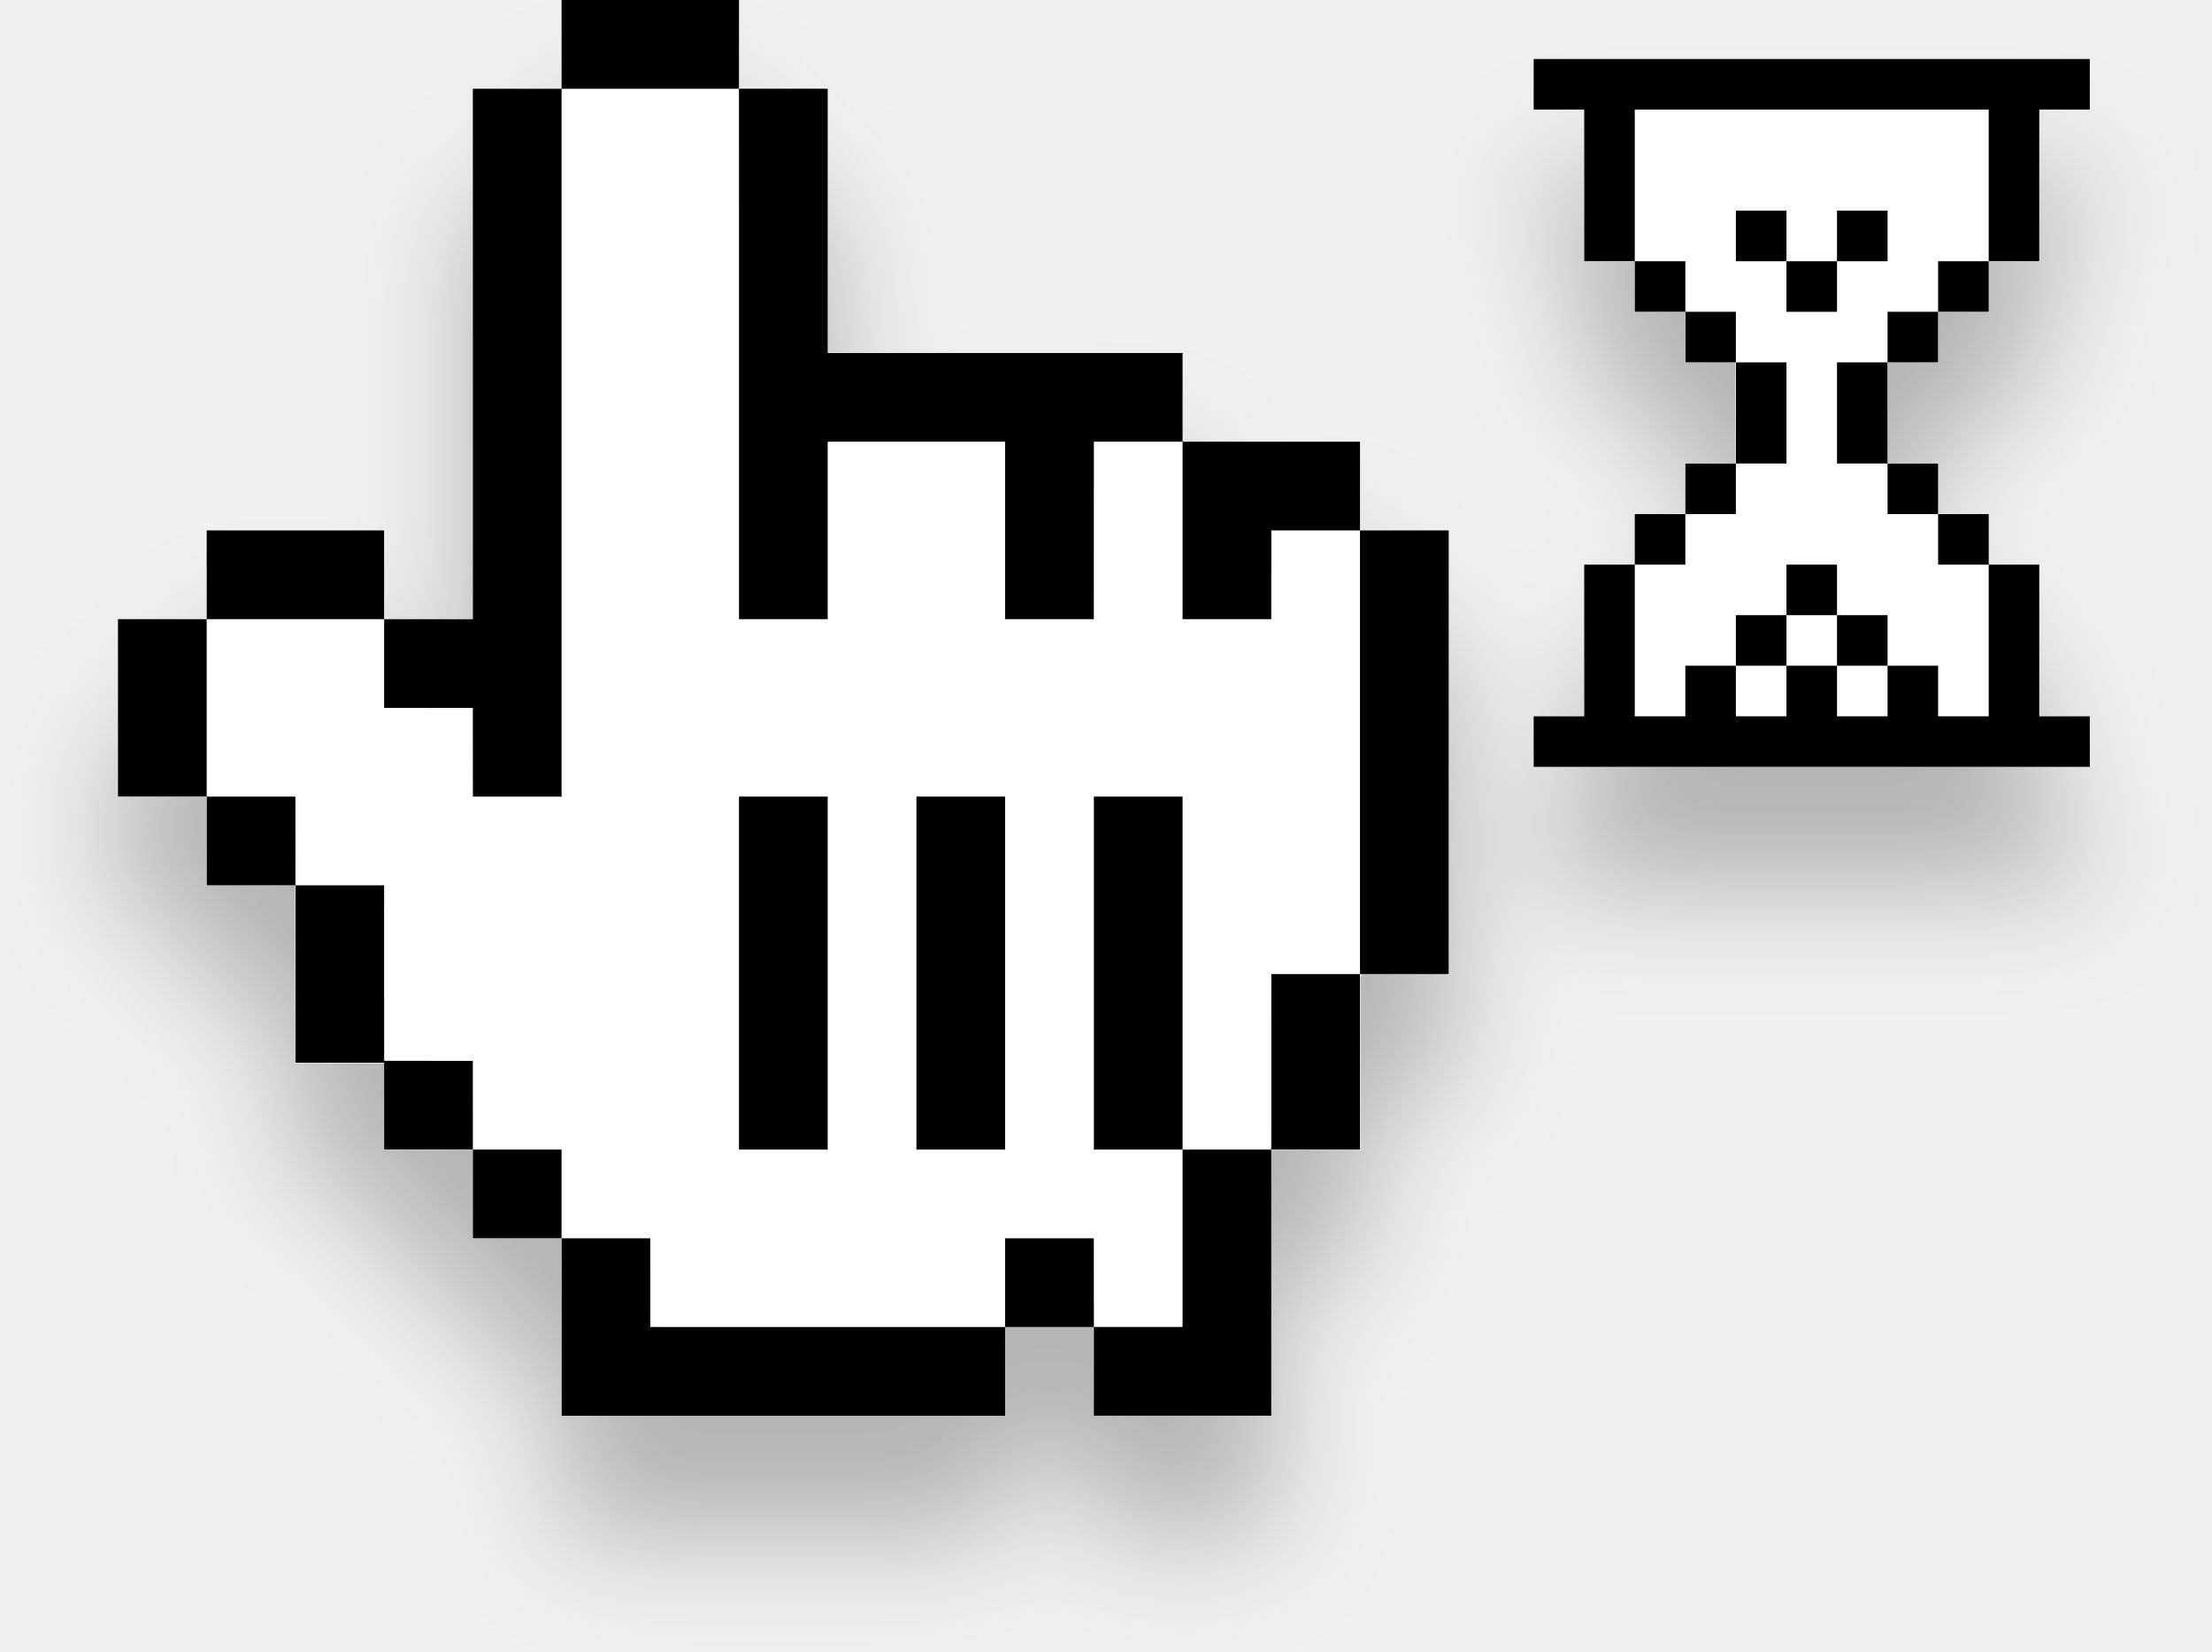
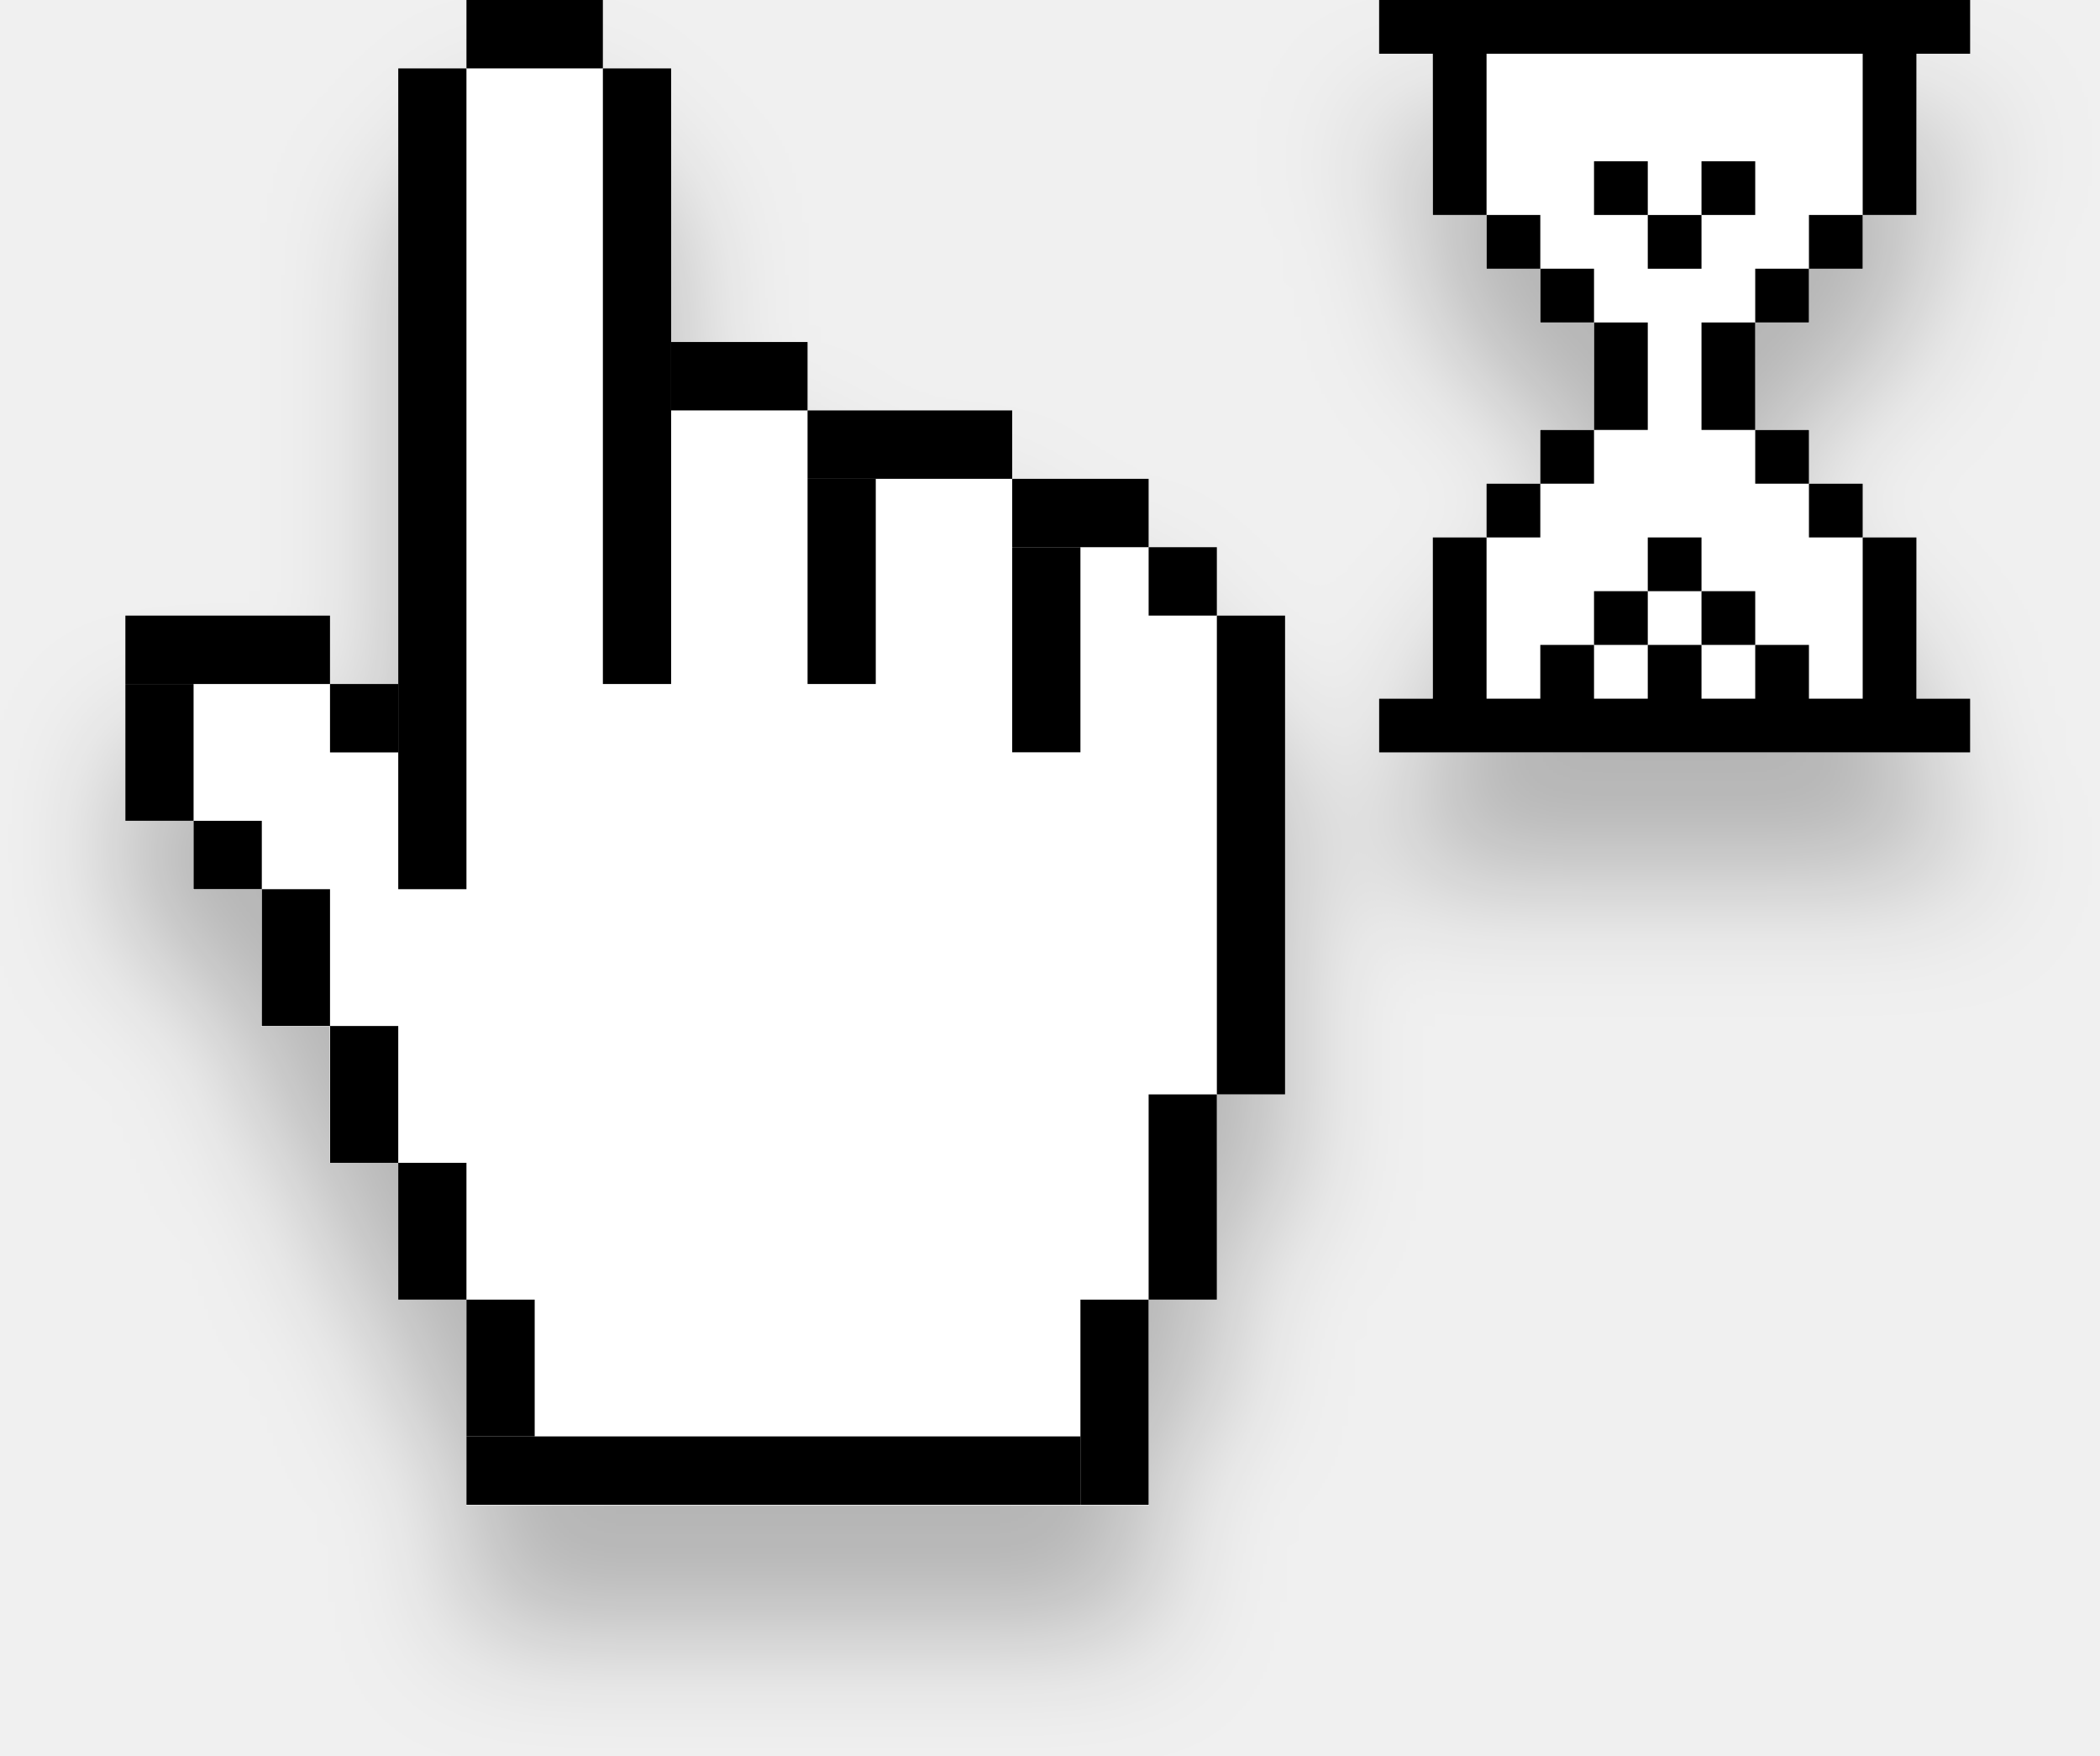
- <svg xmlns="http://www.w3.org/2000/svg" width="75" height="56" viewBox="0 0 75 56" fill="none">
-   <g filter="url(#filter0_d_8_330)">
-     <path d="M40.96 45.6L39.04 46.56L35.2 43.44L33.04 46.32L21.52 46.08L21.04 43.92L12.16 35.04L10.96 30.96L5.92 25.92L5.68 21.6L10.96 18.96L13.84 21.84L16.96 22.8L18.16 4.08L20.08 1.68H23.92L25.84 3.84L26.8 13.44H38.8L40.72 15.84L44.56 16.56L47.68 19.44L46.24 32.88L43.12 38.88L42.16 39.6L40.96 45.6Z" fill="white" />
-     <path d="M19.041 0C21.046 -0 23.05 -0 25.056 0C25.057 1.003 25.057 2.005 25.056 3.009C23.05 3.009 21.046 3.009 19.041 3.009C19.04 2.006 19.04 1.003 19.041 0Z" fill="black" />
-     <path d="M16.032 3.009C17.035 3.008 18.037 3.008 19.041 3.009C19.041 11.009 19.041 19.009 19.041 27.009C18.038 27.007 17.036 27.007 16.034 27.008C16.032 26.006 16.032 25.004 16.032 24.002C15.029 24 14.027 24 13.025 24C13.025 22.997 13.025 21.995 13.025 20.992C14.027 20.992 15.03 20.992 16.033 20.992C16.033 14.997 16.032 9.003 16.032 3.009Z" fill="black" />
-     <path d="M25.056 3.008C26.059 3.008 27.062 3.008 28.064 3.009C28.066 5.995 28.063 8.981 28.064 11.968C32.075 11.969 36.085 11.968 40.096 11.968C40.097 12.971 40.096 13.973 40.096 14.976C39.093 14.976 38.091 14.976 37.089 14.976C37.087 16.981 37.089 18.987 37.087 20.992C36.085 20.992 35.083 20.992 34.08 20.992C34.079 18.988 34.08 16.982 34.08 14.976C32.074 14.975 30.069 14.975 28.064 14.976C28.063 16.981 28.066 18.987 28.064 20.992C27.061 20.991 26.059 20.991 25.057 20.993C25.056 14.998 25.057 9.003 25.056 3.008Z" fill="black" />
-     <path d="M7.009 17.984C9.014 17.983 11.018 17.983 13.024 17.984C13.025 18.987 13.025 19.989 13.024 20.992C11.018 20.992 9.013 20.992 7.009 20.992C7.008 19.989 7.008 18.987 7.009 17.984Z" fill="black" />
-     <path d="M46.112 17.984C47.115 17.983 48.117 17.983 49.12 17.984C49.12 22.997 49.12 28.01 49.12 33.023C48.117 33.025 47.115 33.025 46.112 33.024C46.112 28.01 46.112 22.997 46.112 17.984Z" fill="black" />
-     <path d="M4 20.992C5.003 20.992 6.005 20.992 7.008 20.992C7.008 22.997 7.008 25.002 7.008 27.007C6.006 27.009 5.004 27.009 4 27.007C4 25.002 4 22.997 4 20.992Z" fill="black" />
-     <path d="M7.009 27.007C8.011 27.008 9.013 27.007 10.016 27.009C10.017 28.011 10.017 29.013 10.017 30.016C9.014 30.017 8.012 30.017 7.009 30.015C7.008 29.012 7.008 28.01 7.009 27.007Z" fill="black" />
-     <path d="M43.105 33.025C44.107 33.023 45.109 33.024 46.112 33.024C46.112 35.008 46.112 36.991 46.112 38.976C45.109 38.976 44.106 38.976 43.104 38.976C43.103 36.992 43.103 35.008 43.105 33.025Z" fill="black" />
-     <path d="M16.033 38.975C17.035 38.976 18.037 38.975 19.04 38.976C19.04 39.978 19.04 40.981 19.04 41.984C18.038 41.984 17.035 41.984 16.033 41.983C16.032 40.98 16.032 39.978 16.033 38.975Z" fill="black" />
-     <path d="M40.096 38.976C41.099 38.976 42.101 38.975 43.104 38.976C43.104 41.984 43.104 44.991 43.104 47.999C41.098 47.999 39.093 47.999 37.088 47.999C37.087 46.997 37.087 45.994 37.089 44.991C38.09 44.991 39.093 44.991 40.096 44.991C40.097 42.986 40.096 40.981 40.096 38.976Z" fill="black" />
-     <path d="M34.08 41.983C35.083 41.984 36.085 41.984 37.087 41.983C37.088 42.986 37.087 43.989 37.089 44.992C36.085 44.992 35.083 44.992 34.08 44.992C34.079 43.989 34.079 42.986 34.08 41.983Z" fill="black" />
-     <path d="M40.096 14.976C42.101 14.976 44.106 14.976 46.112 14.976C46.112 15.979 46.112 16.981 46.112 17.984C45.109 17.984 44.107 17.984 43.105 17.984C43.104 18.987 43.103 19.989 43.103 20.992C42.101 20.992 41.098 20.992 40.096 20.993C40.096 18.987 40.096 16.981 40.096 14.976Z" fill="black" />
-     <path d="M25.056 27.008C26.059 27.007 27.062 27.007 28.064 27.008C28.064 30.998 28.064 34.987 28.064 38.976C27.062 38.976 26.06 38.976 25.056 38.976C25.056 34.986 25.056 30.997 25.056 27.008Z" fill="black" />
-     <path d="M31.072 27.008C32.074 27.007 33.078 27.007 34.08 27.008C34.08 30.998 34.08 34.987 34.08 38.976C33.078 38.976 32.074 38.976 31.072 38.976C31.072 34.986 31.072 30.997 31.072 27.008Z" fill="black" />
-     <path d="M37.089 27.007C38.091 27.009 39.093 27.008 40.096 27.007C40.097 30.997 40.096 34.987 40.096 38.976C39.093 38.976 38.091 38.976 37.089 38.976C37.087 34.986 37.087 30.997 37.089 27.007Z" fill="black" />
-     <path d="M10.017 30.016C11.019 30.016 12.022 30.015 13.024 30.016C13.025 32 13.024 33.983 13.025 35.966C14.027 35.967 15.03 35.967 16.032 35.968C16.032 36.971 16.032 37.973 16.033 38.975C15.03 38.976 14.028 38.975 13.025 38.975C13.024 37.994 13.024 37.013 13.024 36.032C12.022 36.032 11.019 36.031 10.016 36.031C10.016 34.026 10.016 32.021 10.017 30.016Z" fill="black" />
-     <path d="M19.04 41.984C20.042 41.983 21.045 41.983 22.048 41.984C22.048 42.986 22.048 43.989 22.05 44.991C26.06 44.992 30.07 44.991 34.08 44.992C34.08 45.994 34.08 46.996 34.079 48C29.067 48 24.054 48 19.041 48C19.04 45.994 19.04 43.989 19.04 41.984Z" fill="black" />
-     <path d="M64 12.286H65.714V10.572H67.429V8.857H69.143V7.143V5.429V3.714H70.857V2H69.143H67.429H65.714H64H62.286H60.572H58.857H57.143H55.428H53.714H52V3.714H53.714V5.429V7.143V8.857H55.428V10.572H57.143V12.286H58.857V14V15.714H57.143V17.429H55.428V19.143H53.714V20.857V22.571V24.286H52V26H53.714H55.428H57.143H58.857H60.572H62.286H64H65.714H67.429H69.143H70.857V24.286H69.143V22.571V20.857V19.143H67.429V17.429H65.714V15.714H64V14V12.286Z" fill="white" />
-     <path d="M57.143 10.572V12.286H58.857V10.571H57.143V8.857H55.428V10.572H57.143Z" fill="black" />
-     <path d="M62.286 10.572V8.858H60.572V10.572H62.286Z" fill="black" />
-     <path d="M58.857 7.143V8.857H60.572V7.143H58.857Z" fill="black" />
-     <path d="M64 7.143H62.286V8.857H64V7.143Z" fill="black" />
-     <path d="M60.572 14V12.286H58.857V15.714H60.572V14Z" fill="black" />
-     <path d="M58.857 15.714H57.143V17.429H58.857V15.714Z" fill="black" />
-     <path d="M57.143 17.429H55.428V19.143H57.143V17.429Z" fill="black" />
-     <path d="M64 22.571V20.857H62.286V22.571H64Z" fill="black" />
-     <path d="M60.572 20.857H58.857V22.571H60.572V20.857Z" fill="black" />
-     <path d="M62.286 19.143H60.572V20.857H62.286V19.143Z" fill="black" />
-     <path d="M69.143 2H52V3.714H53.714V5.429V7.143V8.857H55.428V7.143V5.429V3.714H57.143H58.857H60.572H62.286H64H65.714H67.429V5.429V7.143V8.857H69.143V7.143V5.429V3.714H70.857V2H69.143Z" fill="black" />
-     <path d="M65.714 10.571H64V12.286H65.714V10.572H67.429V8.857H65.714V10.571Z" fill="black" />
-     <path d="M64 12.286H62.286V15.714H64V14V12.286Z" fill="black" />
-     <path d="M64 15.714V17.429H65.714V15.714H64Z" fill="black" />
-     <path d="M65.714 17.429V19.143H67.429V17.429H65.714Z" fill="black" />
-     <path d="M69.143 22.571V19.143H67.429V24.286H65.714V22.571H64V24.286H62.286V22.571H60.572V24.286H58.857V22.571H57.143V24.286H55.428V22.571V20.857V19.143H53.714V20.857V22.571V24.286H52V26H53.714H55.428H57.143H58.857H60.572H62.286H64H65.714H67.429H69.143H70.857V24.286H69.143V22.571Z" fill="black" />
+ <svg xmlns="http://www.w3.org/2000/svg" width="67" height="56" viewBox="0 0 67 56" fill="none">
+   <g filter="url(#filter0_d_29_4)">
+     <path d="M38.824 19.636V17.454H36.647V15.273H32.294V13.091H25.765V10.909H21.412V2.182H19.235V1.72059e-05H14.882V2.182H12.706V21.818H10.529V19.636H4V21.818V22.909V26.182H6.176V28.363H8.353V32.727H10.529V37.091H12.706V41.455H14.882V45.818V48H34.471H36.647V41.455H38.824V34.909H41V19.636H38.824Z" fill="white" />
+     <path d="M14.882 28.363H12.706V2.182H14.882V28.363Z" fill="black" />
+     <path d="M19.235 2.182H14.882V-3.9053e-05H19.235V2.182Z" fill="black" />
+     <path d="M21.412 21.818H19.235V2.182H21.412V21.818Z" fill="black" />
+     <path d="M25.765 13.091H21.412V10.909H25.765V13.091Z" fill="black" />
+     <path d="M27.941 21.818H25.765V15.273H27.941V21.818Z" fill="black" />
+     <path d="M32.294 15.273H25.765V13.091H32.294V15.273Z" fill="black" />
+     <path d="M34.471 23.996H32.294V17.454H34.471V23.996Z" fill="black" />
+     <path d="M36.647 17.454H32.294V15.273H36.647V17.454Z" fill="black" />
+     <path d="M38.824 19.636H36.647V17.454H38.824V19.636Z" fill="black" />
+     <path d="M41 34.909H38.824V19.636H41V34.909Z" fill="black" />
+     <path d="M38.824 41.455H36.647V34.909H38.824V41.455Z" fill="black" />
+     <path d="M36.647 48H34.471V41.455H36.647V48Z" fill="black" />
+     <path d="M34.471 48H14.882V45.818H34.471V48Z" fill="black" />
+     <path d="M12.706 24H10.529V21.818H12.706V24Z" fill="black" />
+     <path d="M10.529 21.818H4V19.636H10.529V21.818Z" fill="black" />
+     <path d="M6.176 26.181H4V21.818H6.176V26.181Z" fill="black" />
+     <path d="M8.353 28.363H6.176V26.182H8.353V28.363Z" fill="black" />
+     <path d="M10.529 32.727H8.353V28.363H10.529V32.727Z" fill="black" />
+     <path d="M12.706 37.091H10.529V32.727H12.706V37.091Z" fill="black" />
+     <path d="M14.882 41.455H12.706V37.091H14.882V41.455Z" fill="black" />
+     <path d="M17.059 45.818H14.882V41.455H17.059V45.818Z" fill="black" />
+     <path d="M56 10.286H57.714V8.572H59.429V6.857H61.143V5.143V3.429V1.714H62.857V2.69422e-05H61.143H59.429H57.714H56H54.286H52.572H50.857H49.143H47.428H45.714H44V1.714H45.714V3.429V5.143V6.857H47.428V8.572H49.143V10.286H50.857V12V13.714H49.143V15.429H47.428V17.143H45.714V18.857V20.571V22.286H44V24H45.714H47.428H49.143H50.857H52.572H54.286H56H57.714H59.429H61.143H62.857V22.286H61.143V20.571V18.857V17.143H59.429V15.429H57.714V13.714H56V12V10.286Z" fill="white" />
+     <path d="M49.143 8.572V10.286H50.857V8.571H49.143V6.857H47.428V8.572H49.143Z" fill="black" />
+     <path d="M54.286 8.572V6.858H52.572V8.572H54.286Z" fill="black" />
+     <path d="M50.857 5.143V6.857H52.572V5.143H50.857Z" fill="black" />
+     <path d="M56 5.143H54.286V6.857H56V5.143Z" fill="black" />
+     <path d="M52.572 12V10.286H50.857V13.714H52.572V12Z" fill="black" />
+     <path d="M50.857 13.714H49.143V15.429H50.857V13.714Z" fill="black" />
+     <path d="M49.143 15.429H47.428V17.143H49.143V15.429Z" fill="black" />
+     <path d="M56 20.571V18.857H54.286V20.571H56Z" fill="black" />
+     <path d="M52.572 18.857H50.857V20.571H52.572V18.857Z" fill="black" />
+     <path d="M54.286 17.143H52.572V18.857H54.286V17.143Z" fill="black" />
+     <path d="M61.143 6.14439e-05H44V1.714H45.714V3.429V5.143V6.857H47.428V5.143V3.429V1.714H49.143H50.857H52.572H54.286H56H57.714H59.429V3.429V5.143V6.857H61.143V5.143V3.429V1.714H62.857V6.14439e-05H61.143Z" fill="black" />
+     <path d="M57.714 8.571H56V10.286H57.714V8.572H59.429V6.857H57.714V8.571Z" fill="black" />
+     <path d="M56 10.286H54.286V13.714H56V12V10.286Z" fill="black" />
+     <path d="M56 13.714V15.429H57.714V13.714H56Z" fill="black" />
+     <path d="M57.714 15.429V17.143H59.429V15.429H57.714Z" fill="black" />
+     <path d="M61.143 20.571V17.143H59.429V22.286H57.714V20.571H56V22.286H54.286V20.571H52.572V22.286H50.857V20.571H49.143V22.286H47.428V20.571V18.857V17.143H45.714V18.857V20.571V22.286H44V24H45.714H47.428H49.143H50.857H52.572H54.286H56H57.714H59.429H61.143H62.857V22.286H61.143V20.571Z" fill="black" />
  </g>
  <defs>
-     <filter id="filter0_d_8_330" x="0" y="0" width="74.857" height="56" filterUnits="userSpaceOnUse" color-interpolation-filters="sRGB">
+     <filter id="filter0_d_29_4" x="0" y="0" width="67" height="56" filterUnits="userSpaceOnUse" color-interpolation-filters="sRGB">
      <feFlood flood-opacity="0" result="BackgroundImageFix" />
      <feColorMatrix in="SourceAlpha" type="matrix" values="0 0 0 0 0 0 0 0 0 0 0 0 0 0 0 0 0 0 127 0" result="hardAlpha" />
      <feOffset dy="4" />
      <feGaussianBlur stdDeviation="2" />
      <feComposite in2="hardAlpha" operator="out" />
      <feColorMatrix type="matrix" values="0 0 0 0 0 0 0 0 0 0 0 0 0 0 0 0 0 0 0.25 0" />
-       <feBlend mode="normal" in2="BackgroundImageFix" result="effect1_dropShadow_8_330" />
-       <feBlend mode="normal" in="SourceGraphic" in2="effect1_dropShadow_8_330" result="shape" />
+       <feBlend mode="normal" in2="BackgroundImageFix" result="effect1_dropShadow_29_4" />
+       <feBlend mode="normal" in="SourceGraphic" in2="effect1_dropShadow_29_4" result="shape" />
    </filter>
  </defs>
</svg>
